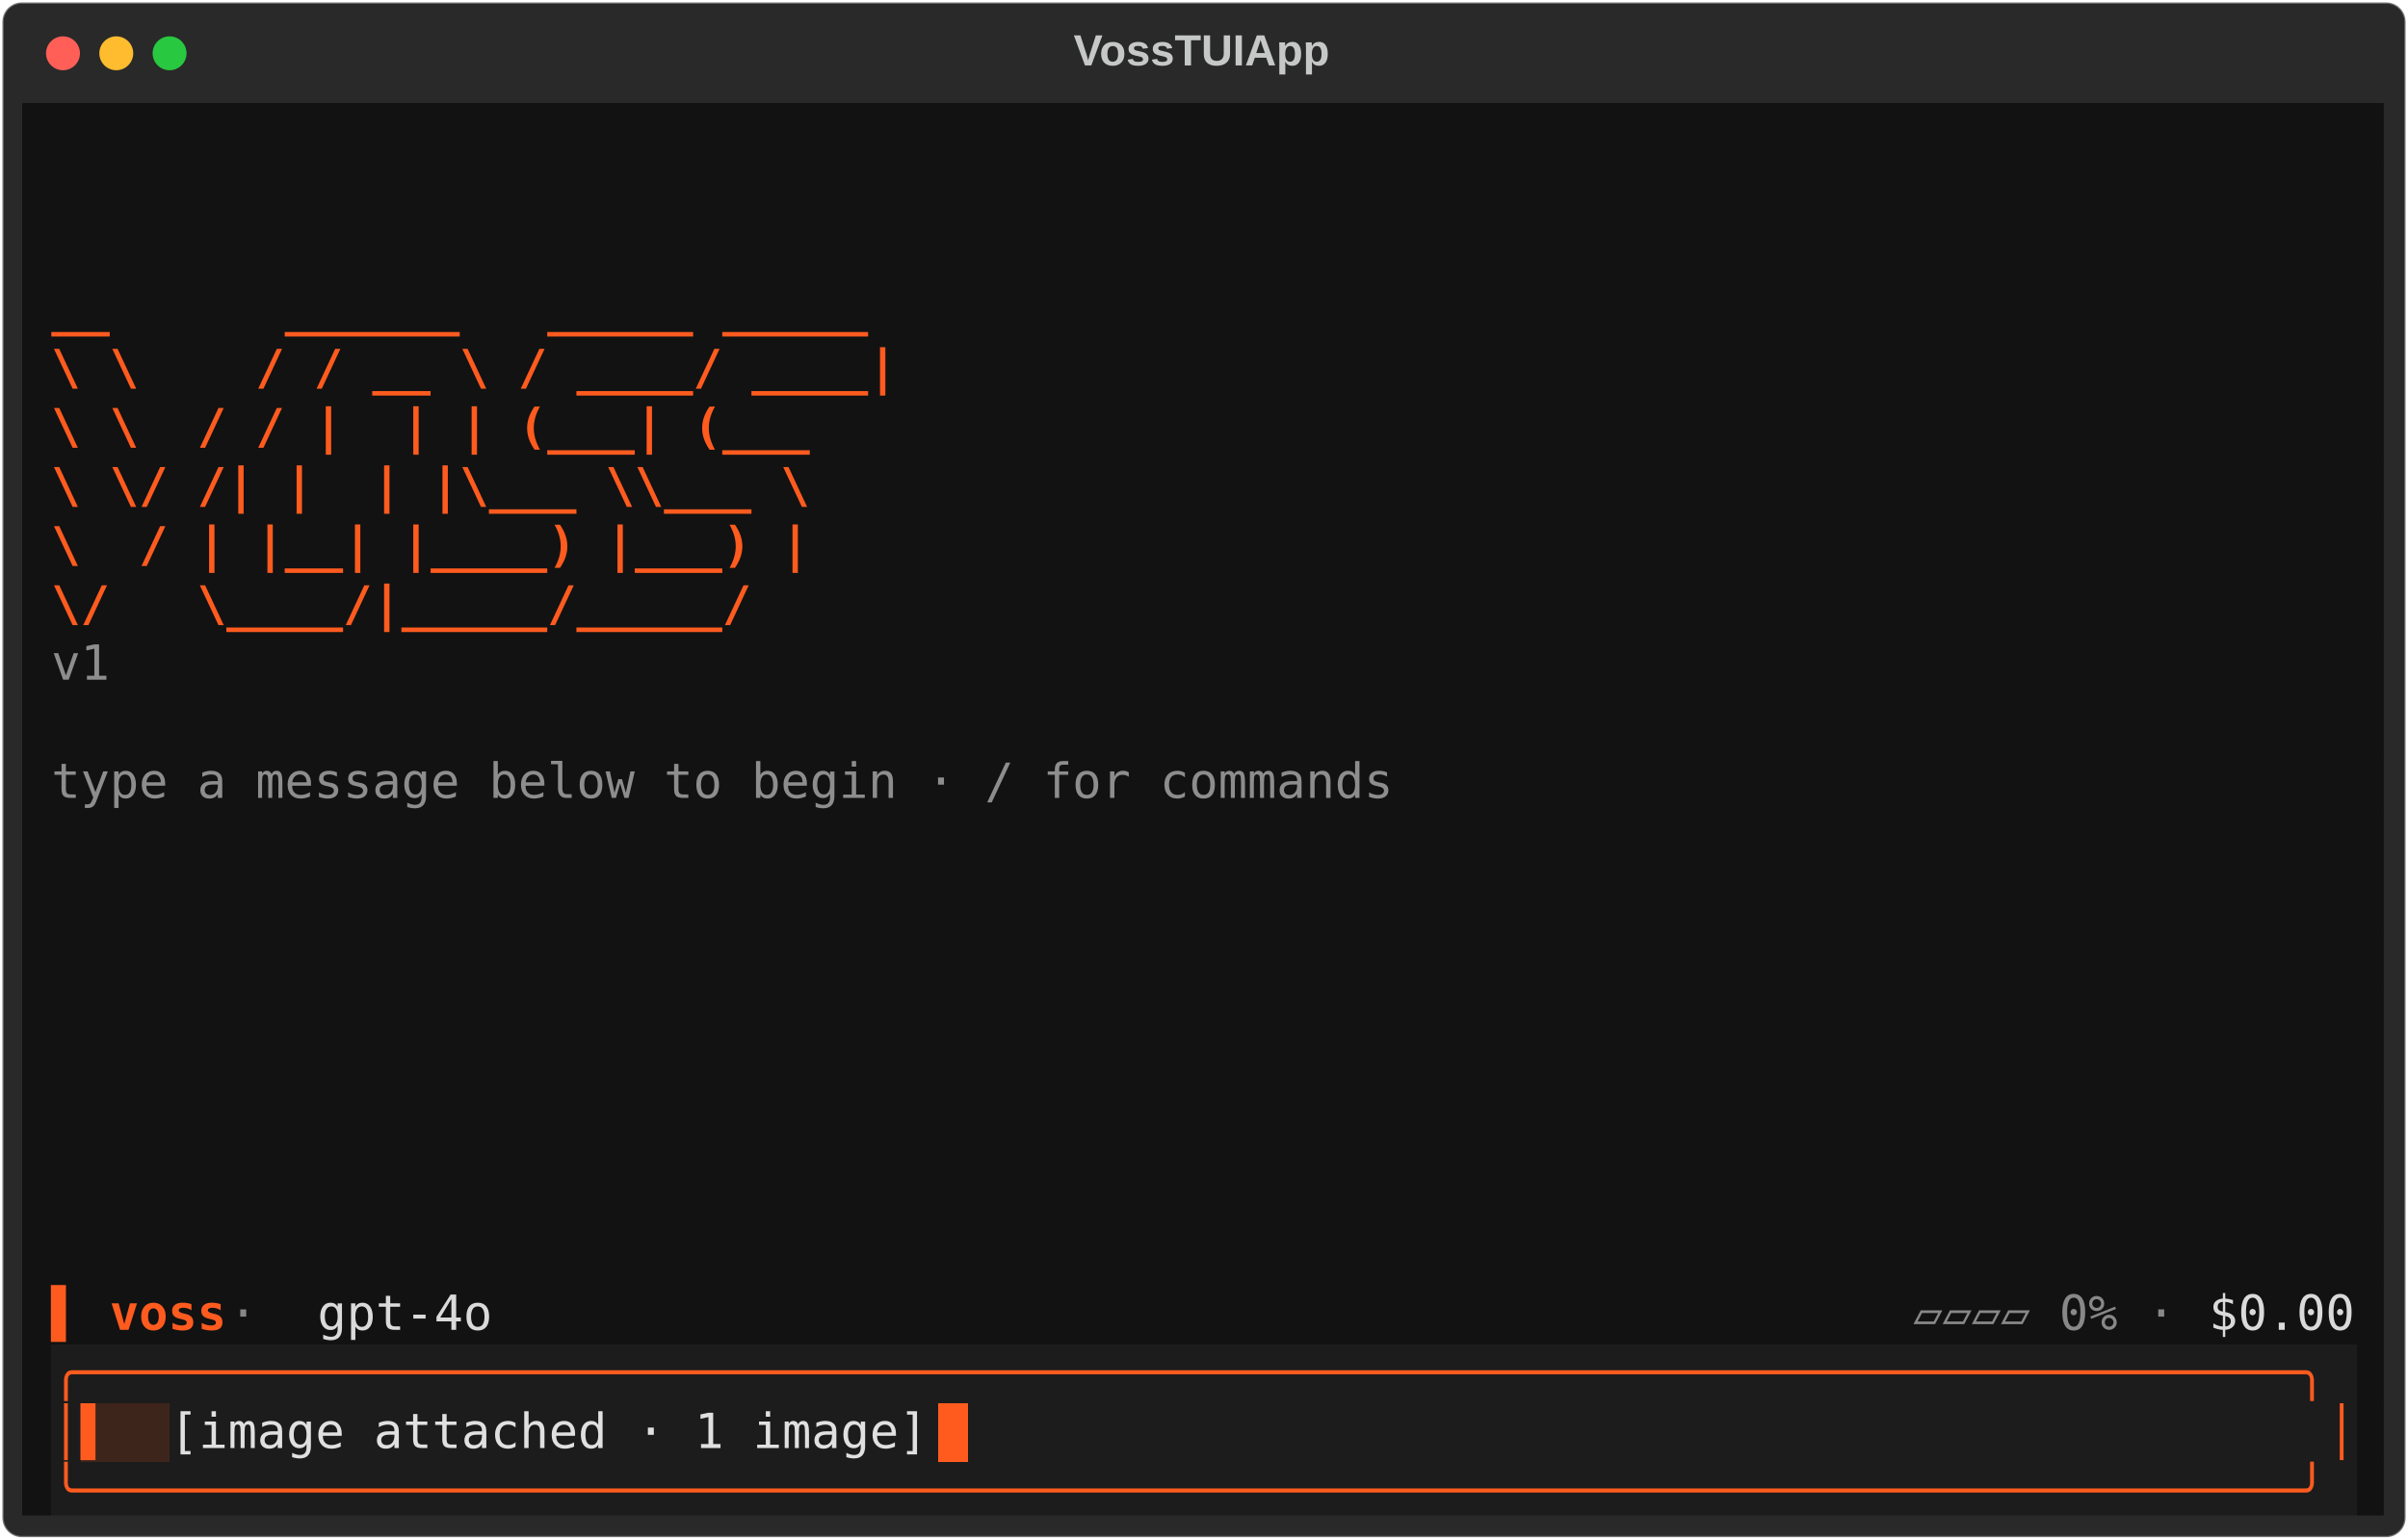
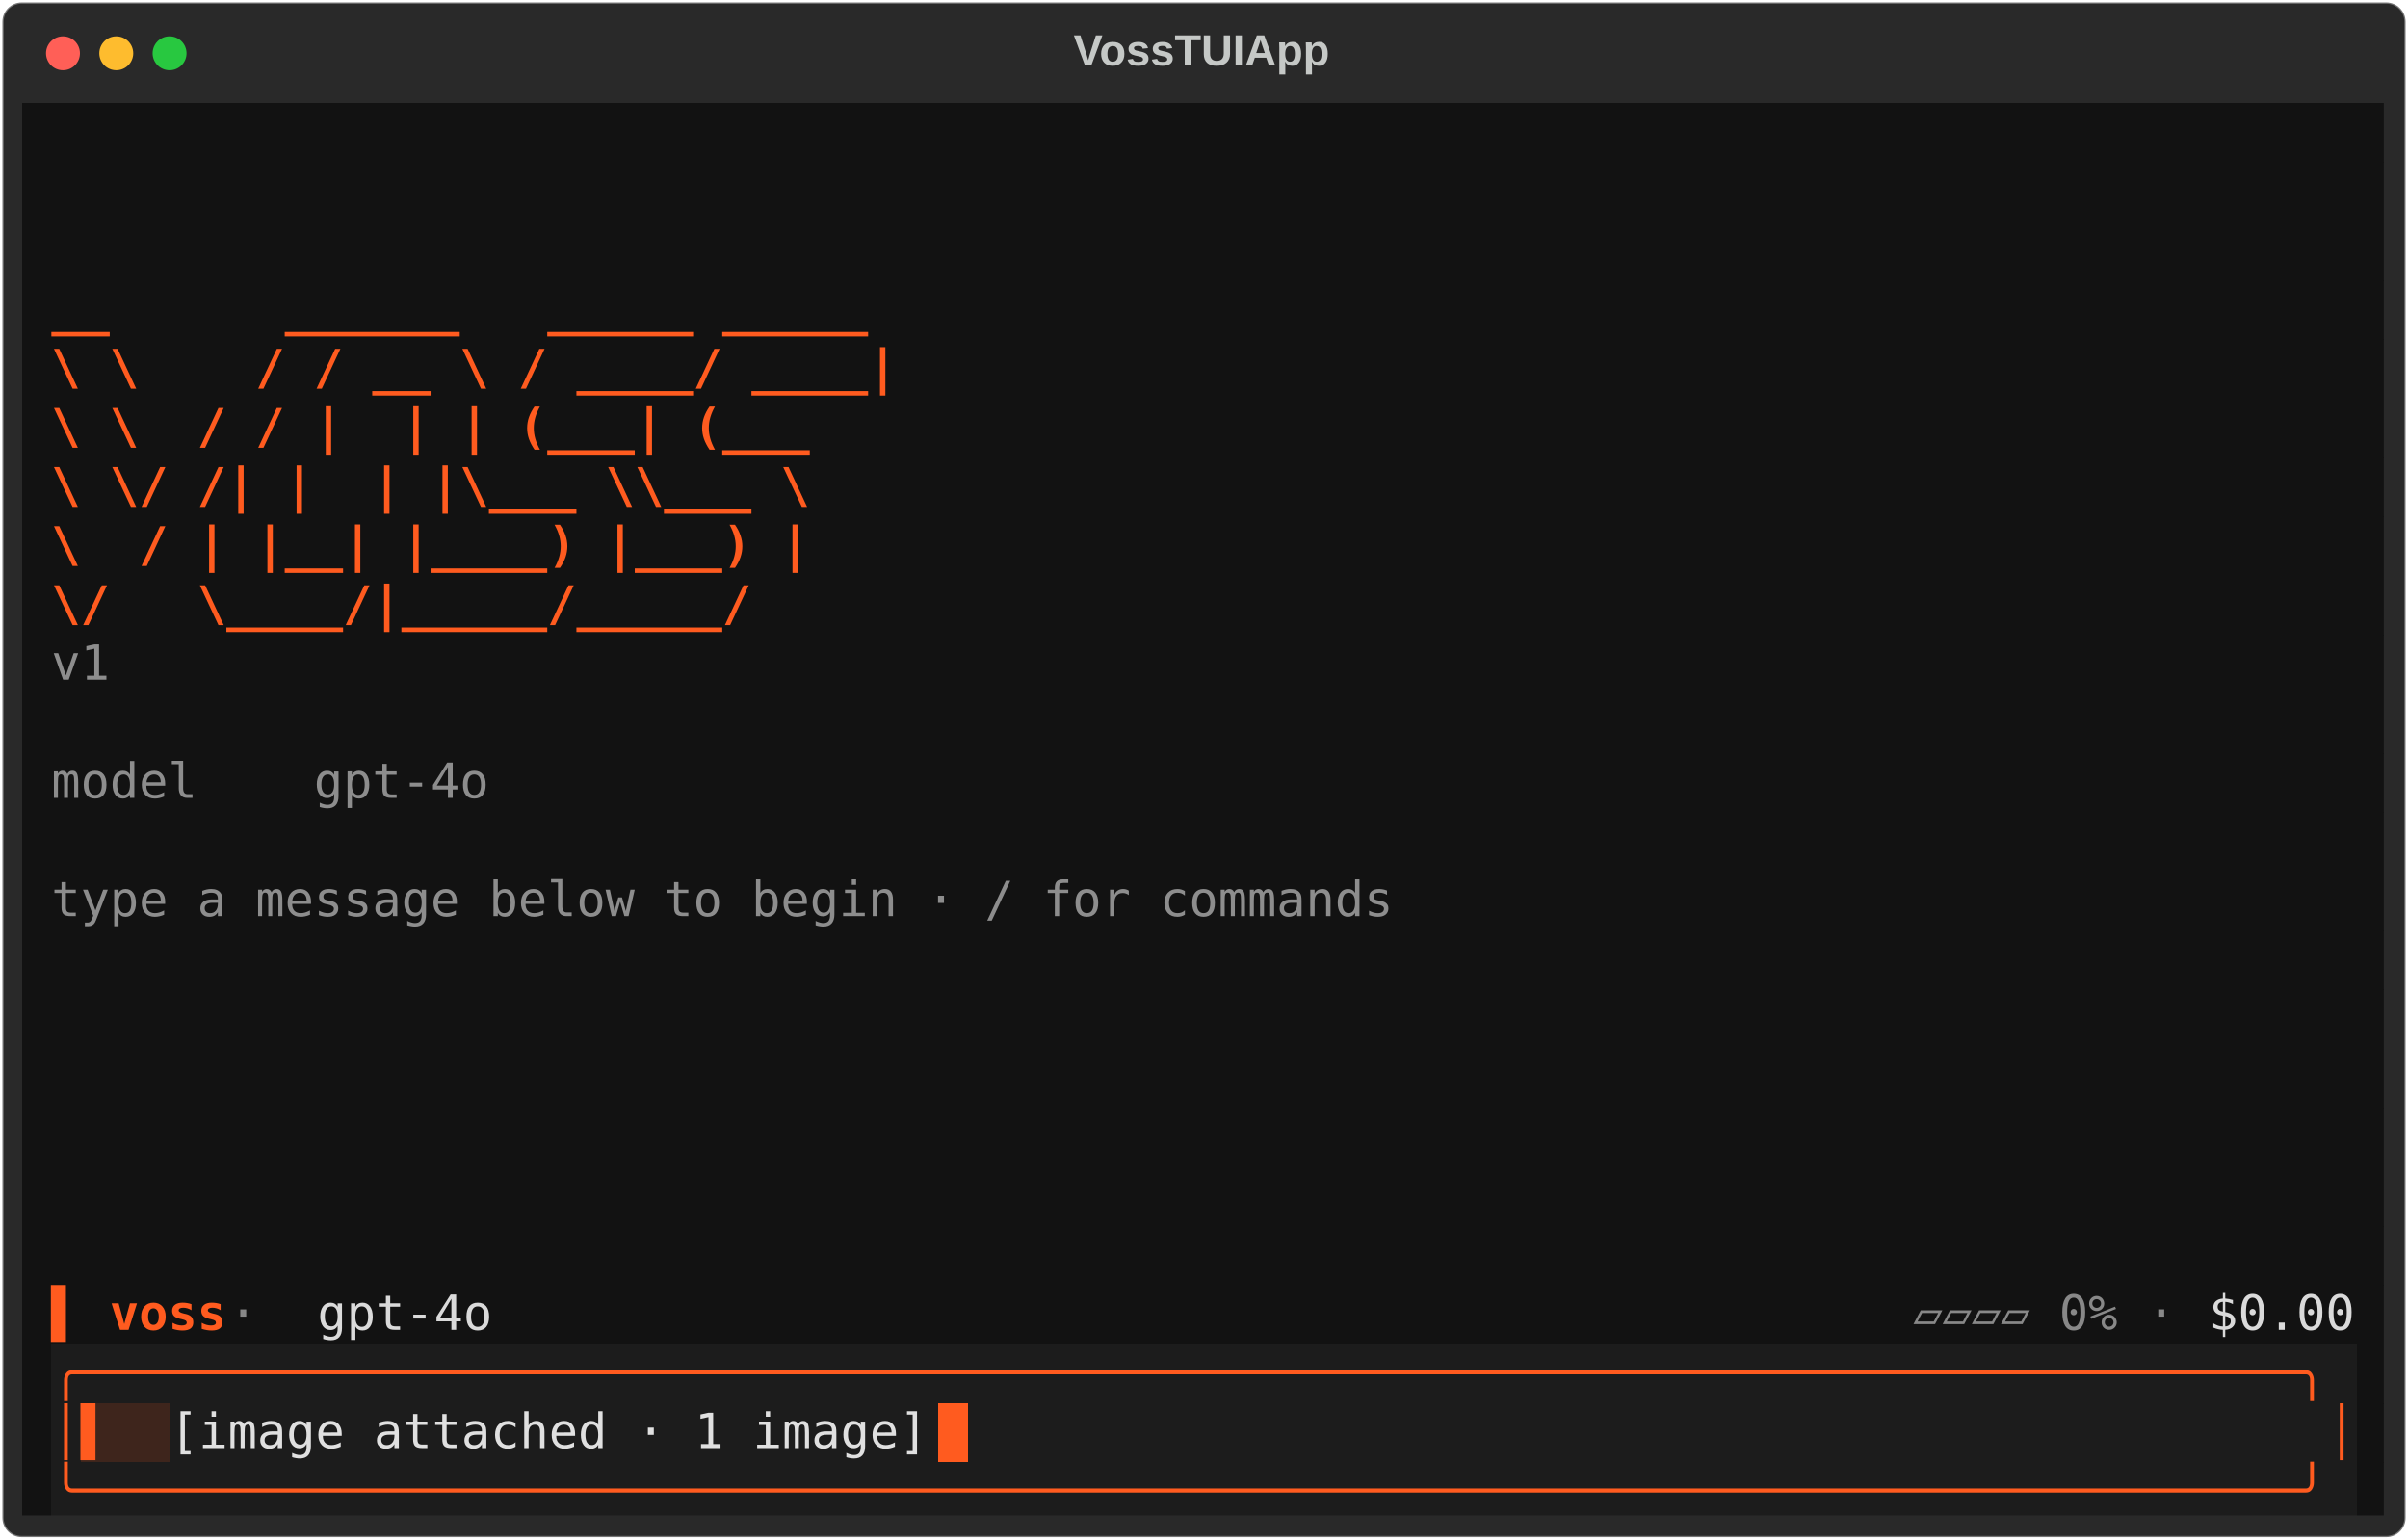
<svg xmlns="http://www.w3.org/2000/svg" class="rich-terminal" viewBox="0 0 994 635.6">
  <style>

    @font-face {
        font-family: "Fira Code";
        src: local("FiraCode-Regular"),
                url("https://cdnjs.cloudflare.com/ajax/libs/firacode/6.2.0/woff2/FiraCode-Regular.woff2") format("woff2"),
                url("https://cdnjs.cloudflare.com/ajax/libs/firacode/6.2.0/woff/FiraCode-Regular.woff") format("woff");
        font-style: normal;
        font-weight: 400;
    }
    @font-face {
        font-family: "Fira Code";
        src: local("FiraCode-Bold"),
                url("https://cdnjs.cloudflare.com/ajax/libs/firacode/6.2.0/woff2/FiraCode-Bold.woff2") format("woff2"),
                url("https://cdnjs.cloudflare.com/ajax/libs/firacode/6.2.0/woff/FiraCode-Bold.woff") format("woff");
        font-style: bold;
        font-weight: 700;
    }

    .terminal-matrix {
        font-family: Fira Code, monospace;
        font-size: 20px;
        line-height: 24.4px;
        font-variant-east-asian: full-width;
    }

    .terminal-title {
        font-size: 18px;
        font-weight: bold;
        font-family: arial;
    }

    .terminal-r1 { fill: #c5c8c6 }
.terminal-r2 { fill: #e0e0e0 }
.terminal-r3 { fill: #ff5b1f;font-weight: bold }
.terminal-r4 { fill: #8d8d8d }
.terminal-r5 { fill: #888888 }
.terminal-r6 { fill: #dadada }
.terminal-r7 { fill: #ff5b1f }
.terminal-r8 { fill: #121212 }
    </style>
  <defs>
    <clipPath id="terminal-clip-terminal">
      <rect x="0" y="0" width="975.0" height="584.6" />
    </clipPath>
    <clipPath id="terminal-line-0">
      <rect x="0" y="1.5" width="976" height="24.65" />
    </clipPath>
    <clipPath id="terminal-line-1">
      <rect x="0" y="25.9" width="976" height="24.65" />
    </clipPath>
    <clipPath id="terminal-line-2">
      <rect x="0" y="50.3" width="976" height="24.65" />
    </clipPath>
    <clipPath id="terminal-line-3">
      <rect x="0" y="74.7" width="976" height="24.65" />
    </clipPath>
    <clipPath id="terminal-line-4">
      <rect x="0" y="99.1" width="976" height="24.65" />
    </clipPath>
    <clipPath id="terminal-line-5">
      <rect x="0" y="123.5" width="976" height="24.65" />
    </clipPath>
    <clipPath id="terminal-line-6">
      <rect x="0" y="147.9" width="976" height="24.65" />
    </clipPath>
    <clipPath id="terminal-line-7">
      <rect x="0" y="172.3" width="976" height="24.65" />
    </clipPath>
    <clipPath id="terminal-line-8">
      <rect x="0" y="196.7" width="976" height="24.65" />
    </clipPath>
    <clipPath id="terminal-line-9">
      <rect x="0" y="221.1" width="976" height="24.65" />
    </clipPath>
    <clipPath id="terminal-line-10">
      <rect x="0" y="245.5" width="976" height="24.65" />
    </clipPath>
    <clipPath id="terminal-line-11">
      <rect x="0" y="269.9" width="976" height="24.65" />
    </clipPath>
    <clipPath id="terminal-line-12">
      <rect x="0" y="294.3" width="976" height="24.65" />
    </clipPath>
    <clipPath id="terminal-line-13">
      <rect x="0" y="318.7" width="976" height="24.65" />
    </clipPath>
    <clipPath id="terminal-line-14">
      <rect x="0" y="343.1" width="976" height="24.65" />
    </clipPath>
    <clipPath id="terminal-line-15">
      <rect x="0" y="367.5" width="976" height="24.65" />
    </clipPath>
    <clipPath id="terminal-line-16">
      <rect x="0" y="391.9" width="976" height="24.65" />
    </clipPath>
    <clipPath id="terminal-line-17">
      <rect x="0" y="416.3" width="976" height="24.65" />
    </clipPath>
    <clipPath id="terminal-line-18">
      <rect x="0" y="440.7" width="976" height="24.65" />
    </clipPath>
    <clipPath id="terminal-line-19">
      <rect x="0" y="465.1" width="976" height="24.65" />
    </clipPath>
    <clipPath id="terminal-line-20">
      <rect x="0" y="489.5" width="976" height="24.65" />
    </clipPath>
    <clipPath id="terminal-line-21">
      <rect x="0" y="513.9" width="976" height="24.65" />
    </clipPath>
    <clipPath id="terminal-line-22">
      <rect x="0" y="538.3" width="976" height="24.65" />
    </clipPath>
  </defs>
  <rect fill="#292929" stroke="rgba(255,255,255,0.35)" stroke-width="1" x="1" y="1" width="992" height="633.6" rx="8" />
  <text class="terminal-title" fill="#c5c8c6" text-anchor="middle" x="496" y="27">VossTUIApp</text>
  <g transform="translate(26,22)">
    <circle cx="0" cy="0" r="7" fill="#ff5f57" />
    <circle cx="22" cy="0" r="7" fill="#febc2e" />
    <circle cx="44" cy="0" r="7" fill="#28c840" />
  </g>
  <g transform="translate(9, 41)" clip-path="url(#terminal-clip-terminal)">
    <rect fill="#121212" x="0" y="1.5" width="951.6" height="24.65" shape-rendering="crispEdges" />
    <rect fill="#121212" x="951.6" y="1.5" width="24.4" height="24.65" shape-rendering="crispEdges" />
    <rect fill="#121212" x="0" y="25.9" width="951.6" height="24.65" shape-rendering="crispEdges" />
    <rect fill="#121212" x="951.6" y="25.9" width="24.4" height="24.65" shape-rendering="crispEdges" />
    <rect fill="#121212" x="0" y="50.3" width="951.6" height="24.65" shape-rendering="crispEdges" />
    <rect fill="#121212" x="951.6" y="50.3" width="24.4" height="24.65" shape-rendering="crispEdges" />
    <rect fill="#121212" x="0" y="74.7" width="12.2" height="24.65" shape-rendering="crispEdges" />
    <rect fill="#121212" x="12.2" y="74.7" width="658.8" height="24.65" shape-rendering="crispEdges" />
    <rect fill="#121212" x="671" y="74.7" width="280.6" height="24.65" shape-rendering="crispEdges" />
    <rect fill="#121212" x="951.6" y="74.7" width="24.4" height="24.65" shape-rendering="crispEdges" />
    <rect fill="#121212" x="0" y="99.1" width="12.2" height="24.65" shape-rendering="crispEdges" />
    <rect fill="#121212" x="12.2" y="99.1" width="658.8" height="24.65" shape-rendering="crispEdges" />
    <rect fill="#121212" x="671" y="99.1" width="280.6" height="24.65" shape-rendering="crispEdges" />
    <rect fill="#121212" x="951.6" y="99.1" width="24.4" height="24.65" shape-rendering="crispEdges" />
    <rect fill="#121212" x="0" y="123.5" width="12.2" height="24.65" shape-rendering="crispEdges" />
    <rect fill="#121212" x="12.2" y="123.5" width="646.6" height="24.65" shape-rendering="crispEdges" />
    <rect fill="#121212" x="658.8" y="123.5" width="292.8" height="24.65" shape-rendering="crispEdges" />
    <rect fill="#121212" x="951.6" y="123.5" width="24.4" height="24.65" shape-rendering="crispEdges" />
    <rect fill="#121212" x="0" y="147.9" width="12.2" height="24.65" shape-rendering="crispEdges" />
    <rect fill="#121212" x="12.2" y="147.9" width="658.8" height="24.65" shape-rendering="crispEdges" />
    <rect fill="#121212" x="671" y="147.9" width="280.6" height="24.65" shape-rendering="crispEdges" />
    <rect fill="#121212" x="951.6" y="147.9" width="24.4" height="24.65" shape-rendering="crispEdges" />
    <rect fill="#121212" x="0" y="172.3" width="12.2" height="24.65" shape-rendering="crispEdges" />
    <rect fill="#121212" x="12.2" y="172.3" width="658.8" height="24.65" shape-rendering="crispEdges" />
    <rect fill="#121212" x="671" y="172.3" width="280.6" height="24.65" shape-rendering="crispEdges" />
    <rect fill="#121212" x="951.6" y="172.3" width="24.4" height="24.65" shape-rendering="crispEdges" />
    <rect fill="#121212" x="0" y="196.7" width="12.2" height="24.65" shape-rendering="crispEdges" />
    <rect fill="#121212" x="12.2" y="196.7" width="658.8" height="24.65" shape-rendering="crispEdges" />
    <rect fill="#121212" x="671" y="196.7" width="280.6" height="24.65" shape-rendering="crispEdges" />
    <rect fill="#121212" x="951.6" y="196.7" width="24.4" height="24.65" shape-rendering="crispEdges" />
    <rect fill="#121212" x="0" y="221.1" width="12.2" height="24.65" shape-rendering="crispEdges" />
    <rect fill="#121212" x="12.2" y="221.1" width="500.2" height="24.65" shape-rendering="crispEdges" />
    <rect fill="#121212" x="512.4" y="221.1" width="439.2" height="24.65" shape-rendering="crispEdges" />
    <rect fill="#121212" x="951.6" y="221.1" width="24.4" height="24.65" shape-rendering="crispEdges" />
    <rect fill="#121212" x="0" y="245.5" width="951.6" height="24.65" shape-rendering="crispEdges" />
    <rect fill="#121212" x="951.6" y="245.5" width="24.4" height="24.65" shape-rendering="crispEdges" />
    <rect fill="#121212" x="0" y="269.9" width="12.2" height="24.65" shape-rendering="crispEdges" />
-     <rect fill="#121212" x="12.2" y="269.9" width="768.6" height="24.65" shape-rendering="crispEdges" />
-     <rect fill="#121212" x="780.8" y="269.9" width="170.8" height="24.65" shape-rendering="crispEdges" />
+     <rect fill="#121212" x="12.2" y="269.9" width="573.4" height="24.65" shape-rendering="crispEdges" />
+     <rect fill="#121212" x="585.6" y="269.9" width="366" height="24.65" shape-rendering="crispEdges" />
    <rect fill="#121212" x="951.6" y="269.9" width="24.4" height="24.65" shape-rendering="crispEdges" />
-     <rect fill="#121212" x="0" y="294.3" width="12.2" height="24.65" shape-rendering="crispEdges" />
-     <rect fill="#121212" x="12.2" y="294.3" width="927.2" height="24.65" shape-rendering="crispEdges" />
-     <rect fill="#121212" x="939.4" y="294.3" width="12.2" height="24.65" shape-rendering="crispEdges" />
+     <rect fill="#121212" x="0" y="294.3" width="951.6" height="24.65" shape-rendering="crispEdges" />
    <rect fill="#121212" x="951.6" y="294.3" width="24.4" height="24.65" shape-rendering="crispEdges" />
    <rect fill="#121212" x="0" y="318.7" width="12.2" height="24.65" shape-rendering="crispEdges" />
-     <rect fill="#121212" x="12.2" y="318.7" width="927.2" height="24.65" shape-rendering="crispEdges" />
-     <rect fill="#121212" x="939.4" y="318.7" width="12.2" height="24.65" shape-rendering="crispEdges" />
+     <rect fill="#121212" x="12.2" y="318.7" width="768.6" height="24.65" shape-rendering="crispEdges" />
+     <rect fill="#121212" x="780.8" y="318.7" width="170.8" height="24.65" shape-rendering="crispEdges" />
    <rect fill="#121212" x="951.6" y="318.7" width="24.4" height="24.65" shape-rendering="crispEdges" />
    <rect fill="#121212" x="0" y="343.1" width="12.2" height="24.65" shape-rendering="crispEdges" />
    <rect fill="#121212" x="12.2" y="343.1" width="927.2" height="24.65" shape-rendering="crispEdges" />
    <rect fill="#121212" x="939.4" y="343.1" width="12.2" height="24.65" shape-rendering="crispEdges" />
    <rect fill="#121212" x="951.6" y="343.1" width="24.4" height="24.65" shape-rendering="crispEdges" />
    <rect fill="#121212" x="0" y="367.5" width="12.2" height="24.65" shape-rendering="crispEdges" />
    <rect fill="#121212" x="12.2" y="367.5" width="927.2" height="24.65" shape-rendering="crispEdges" />
    <rect fill="#121212" x="939.4" y="367.5" width="12.2" height="24.65" shape-rendering="crispEdges" />
    <rect fill="#121212" x="951.6" y="367.5" width="24.4" height="24.65" shape-rendering="crispEdges" />
    <rect fill="#121212" x="0" y="391.9" width="12.2" height="24.65" shape-rendering="crispEdges" />
    <rect fill="#121212" x="12.2" y="391.9" width="927.2" height="24.65" shape-rendering="crispEdges" />
    <rect fill="#121212" x="939.4" y="391.9" width="12.2" height="24.65" shape-rendering="crispEdges" />
    <rect fill="#121212" x="951.6" y="391.9" width="24.4" height="24.65" shape-rendering="crispEdges" />
    <rect fill="#121212" x="0" y="416.3" width="12.2" height="24.65" shape-rendering="crispEdges" />
    <rect fill="#121212" x="12.2" y="416.3" width="927.2" height="24.65" shape-rendering="crispEdges" />
    <rect fill="#121212" x="939.4" y="416.3" width="12.2" height="24.65" shape-rendering="crispEdges" />
    <rect fill="#121212" x="951.6" y="416.3" width="24.4" height="24.65" shape-rendering="crispEdges" />
    <rect fill="#121212" x="0" y="440.7" width="12.2" height="24.65" shape-rendering="crispEdges" />
    <rect fill="#121212" x="12.2" y="440.7" width="927.2" height="24.65" shape-rendering="crispEdges" />
    <rect fill="#121212" x="939.4" y="440.7" width="12.2" height="24.65" shape-rendering="crispEdges" />
    <rect fill="#121212" x="951.6" y="440.7" width="24.4" height="24.65" shape-rendering="crispEdges" />
    <rect fill="#121212" x="0" y="465.1" width="12.2" height="24.65" shape-rendering="crispEdges" />
    <rect fill="#121212" x="12.2" y="465.1" width="927.2" height="24.65" shape-rendering="crispEdges" />
    <rect fill="#121212" x="939.4" y="465.1" width="12.2" height="24.65" shape-rendering="crispEdges" />
    <rect fill="#121212" x="951.6" y="465.1" width="24.4" height="24.65" shape-rendering="crispEdges" />
    <rect fill="#121212" x="0" y="489.5" width="12.2" height="24.65" shape-rendering="crispEdges" />
    <rect fill="#121212" x="12.2" y="489.5" width="73.2" height="24.65" shape-rendering="crispEdges" />
    <rect fill="#121212" x="85.4" y="489.5" width="36.6" height="24.65" shape-rendering="crispEdges" />
    <rect fill="#121212" x="122" y="489.5" width="73.2" height="24.65" shape-rendering="crispEdges" />
    <rect fill="#121212" x="195.2" y="489.5" width="585.6" height="24.65" shape-rendering="crispEdges" />
    <rect fill="#121212" x="780.8" y="489.5" width="122" height="24.65" shape-rendering="crispEdges" />
    <rect fill="#121212" x="902.8" y="489.5" width="61" height="24.65" shape-rendering="crispEdges" />
    <rect fill="#121212" x="963.8" y="489.5" width="12.2" height="24.65" shape-rendering="crispEdges" />
    <rect fill="#121212" x="0" y="513.9" width="12.2" height="24.65" shape-rendering="crispEdges" />
    <rect fill="#1c1c1c" x="12.2" y="513.9" width="951.6" height="24.65" shape-rendering="crispEdges" />
    <rect fill="#121212" x="963.8" y="513.9" width="12.2" height="24.65" shape-rendering="crispEdges" />
    <rect fill="#121212" x="0" y="538.3" width="12.2" height="24.65" shape-rendering="crispEdges" />
    <rect fill="#1c1c1c" x="12.2" y="538.3" width="12.2" height="24.65" shape-rendering="crispEdges" />
    <rect fill="#3e251c" x="24.4" y="538.3" width="36.6" height="24.65" shape-rendering="crispEdges" />
    <rect fill="#1c1c1c" x="61" y="538.3" width="317.2" height="24.65" shape-rendering="crispEdges" />
    <rect fill="#ff5b1f" x="378.2" y="538.3" width="12.2" height="24.65" shape-rendering="crispEdges" />
    <rect fill="#1c1c1c" x="390.4" y="538.3" width="549" height="24.65" shape-rendering="crispEdges" />
    <rect fill="#1c1c1c" x="939.4" y="538.3" width="12.2" height="24.65" shape-rendering="crispEdges" />
    <rect fill="#1c1c1c" x="951.6" y="538.3" width="12.2" height="24.65" shape-rendering="crispEdges" />
    <rect fill="#121212" x="963.8" y="538.3" width="12.2" height="24.65" shape-rendering="crispEdges" />
    <rect fill="#121212" x="0" y="562.7" width="12.2" height="24.65" shape-rendering="crispEdges" />
    <rect fill="#1c1c1c" x="12.2" y="562.7" width="951.6" height="24.65" shape-rendering="crispEdges" />
    <rect fill="#121212" x="963.8" y="562.7" width="12.2" height="24.65" shape-rendering="crispEdges" />
    <g class="terminal-matrix">
      <text class="terminal-r1" x="976" y="20" textLength="12.2" clip-path="url(#terminal-line-0)">
</text>
      <text class="terminal-r1" x="976" y="44.4" textLength="12.2" clip-path="url(#terminal-line-1)">
</text>
      <text class="terminal-r1" x="976" y="68.8" textLength="12.2" clip-path="url(#terminal-line-2)">
</text>
      <text class="terminal-r3" x="12.2" y="93.2" textLength="658.8" clip-path="url(#terminal-line-3)">                          __      ______   _____ _____</text>
      <text class="terminal-r1" x="976" y="93.2" textLength="12.2" clip-path="url(#terminal-line-3)">
</text>
      <text class="terminal-r3" x="12.2" y="117.6" textLength="658.8" clip-path="url(#terminal-line-4)">                         \ \    / / __ \ / ____/ ____|</text>
      <text class="terminal-r1" x="976" y="117.6" textLength="12.2" clip-path="url(#terminal-line-4)">
</text>
      <text class="terminal-r3" x="12.2" y="142" textLength="646.6" clip-path="url(#terminal-line-5)">                           \ \  / / |  | | (___| (___</text>
      <text class="terminal-r1" x="976" y="142" textLength="12.2" clip-path="url(#terminal-line-5)">
</text>
      <text class="terminal-r3" x="12.2" y="166.4" textLength="658.8" clip-path="url(#terminal-line-6)">                            \ \/ /| |  | |\___ \\___ \</text>
      <text class="terminal-r1" x="976" y="166.4" textLength="12.2" clip-path="url(#terminal-line-6)">
</text>
      <text class="terminal-r3" x="12.2" y="190.8" textLength="658.8" clip-path="url(#terminal-line-7)">                            \  / | |__| |____) |___) |</text>
      <text class="terminal-r1" x="976" y="190.8" textLength="12.2" clip-path="url(#terminal-line-7)">
</text>
      <text class="terminal-r3" x="12.2" y="215.2" textLength="658.8" clip-path="url(#terminal-line-8)">                              \/   \____/|_____/_____/</text>
      <text class="terminal-r1" x="976" y="215.2" textLength="12.2" clip-path="url(#terminal-line-8)">
</text>
      <text class="terminal-r4" x="12.2" y="239.6" textLength="500.2" clip-path="url(#terminal-line-9)">                                       v1</text>
      <text class="terminal-r1" x="976" y="239.6" textLength="12.2" clip-path="url(#terminal-line-9)">
</text>
      <text class="terminal-r1" x="976" y="264" textLength="12.2" clip-path="url(#terminal-line-10)">
</text>
-       <text class="terminal-r4" x="12.2" y="288.4" textLength="768.6" clip-path="url(#terminal-line-11)">                 type a message below to begin · / for commands</text>
+       <text class="terminal-r4" x="12.2" y="288.4" textLength="573.4" clip-path="url(#terminal-line-11)">                                model    gpt-4o</text>
      <text class="terminal-r1" x="976" y="288.4" textLength="12.2" clip-path="url(#terminal-line-11)">
</text>
      <text class="terminal-r1" x="976" y="312.8" textLength="12.2" clip-path="url(#terminal-line-12)">
</text>
+       <text class="terminal-r4" x="12.2" y="337.2" textLength="768.6" clip-path="url(#terminal-line-13)">                 type a message below to begin · / for commands</text>
      <text class="terminal-r1" x="976" y="337.2" textLength="12.2" clip-path="url(#terminal-line-13)">
</text>
      <text class="terminal-r1" x="976" y="361.6" textLength="12.2" clip-path="url(#terminal-line-14)">
</text>
      <text class="terminal-r1" x="976" y="386" textLength="12.2" clip-path="url(#terminal-line-15)">
</text>
      <text class="terminal-r1" x="976" y="410.4" textLength="12.2" clip-path="url(#terminal-line-16)">
</text>
      <text class="terminal-r1" x="976" y="434.8" textLength="12.2" clip-path="url(#terminal-line-17)">
</text>
      <text class="terminal-r1" x="976" y="459.2" textLength="12.2" clip-path="url(#terminal-line-18)">
</text>
      <text class="terminal-r1" x="976" y="483.6" textLength="12.2" clip-path="url(#terminal-line-19)">
</text>
      <text class="terminal-r3" x="12.2" y="508" textLength="73.2" clip-path="url(#terminal-line-20)">▌ voss</text>
      <text class="terminal-r5" x="85.4" y="508" textLength="36.6" clip-path="url(#terminal-line-20)"> · </text>
      <text class="terminal-r6" x="122" y="508" textLength="73.2" clip-path="url(#terminal-line-20)">gpt-4o</text>
      <text class="terminal-r5" x="780.8" y="508" textLength="122" clip-path="url(#terminal-line-20)">▱▱▱▱ 0% · </text>
      <text class="terminal-r6" x="902.8" y="508" textLength="61" clip-path="url(#terminal-line-20)">$0.00</text>
      <text class="terminal-r1" x="976" y="508" textLength="12.2" clip-path="url(#terminal-line-20)">
</text>
      <text class="terminal-r7" x="12.2" y="532.4" textLength="951.6" clip-path="url(#terminal-line-21)">╭────────────────────────────────────────────────────────────────────────────╮</text>
      <text class="terminal-r1" x="976" y="532.4" textLength="12.2" clip-path="url(#terminal-line-21)">
</text>
      <text class="terminal-r7" x="12.2" y="556.8" textLength="12.2" clip-path="url(#terminal-line-22)">│</text>
      <text class="terminal-r3" x="24.4" y="556.8" textLength="36.6" clip-path="url(#terminal-line-22)">▌  </text>
      <text class="terminal-r2" x="61" y="556.8" textLength="317.2" clip-path="url(#terminal-line-22)">[image attached · 1 image]</text>
      <text class="terminal-r7" x="951.6" y="556.8" textLength="12.2" clip-path="url(#terminal-line-22)">│</text>
      <text class="terminal-r1" x="976" y="556.8" textLength="12.2" clip-path="url(#terminal-line-22)">
</text>
      <text class="terminal-r7" x="12.2" y="581.2" textLength="951.6" clip-path="url(#terminal-line-23)">╰────────────────────────────────────────────────────────────────────────────╯</text>
    </g>
  </g>
</svg>
